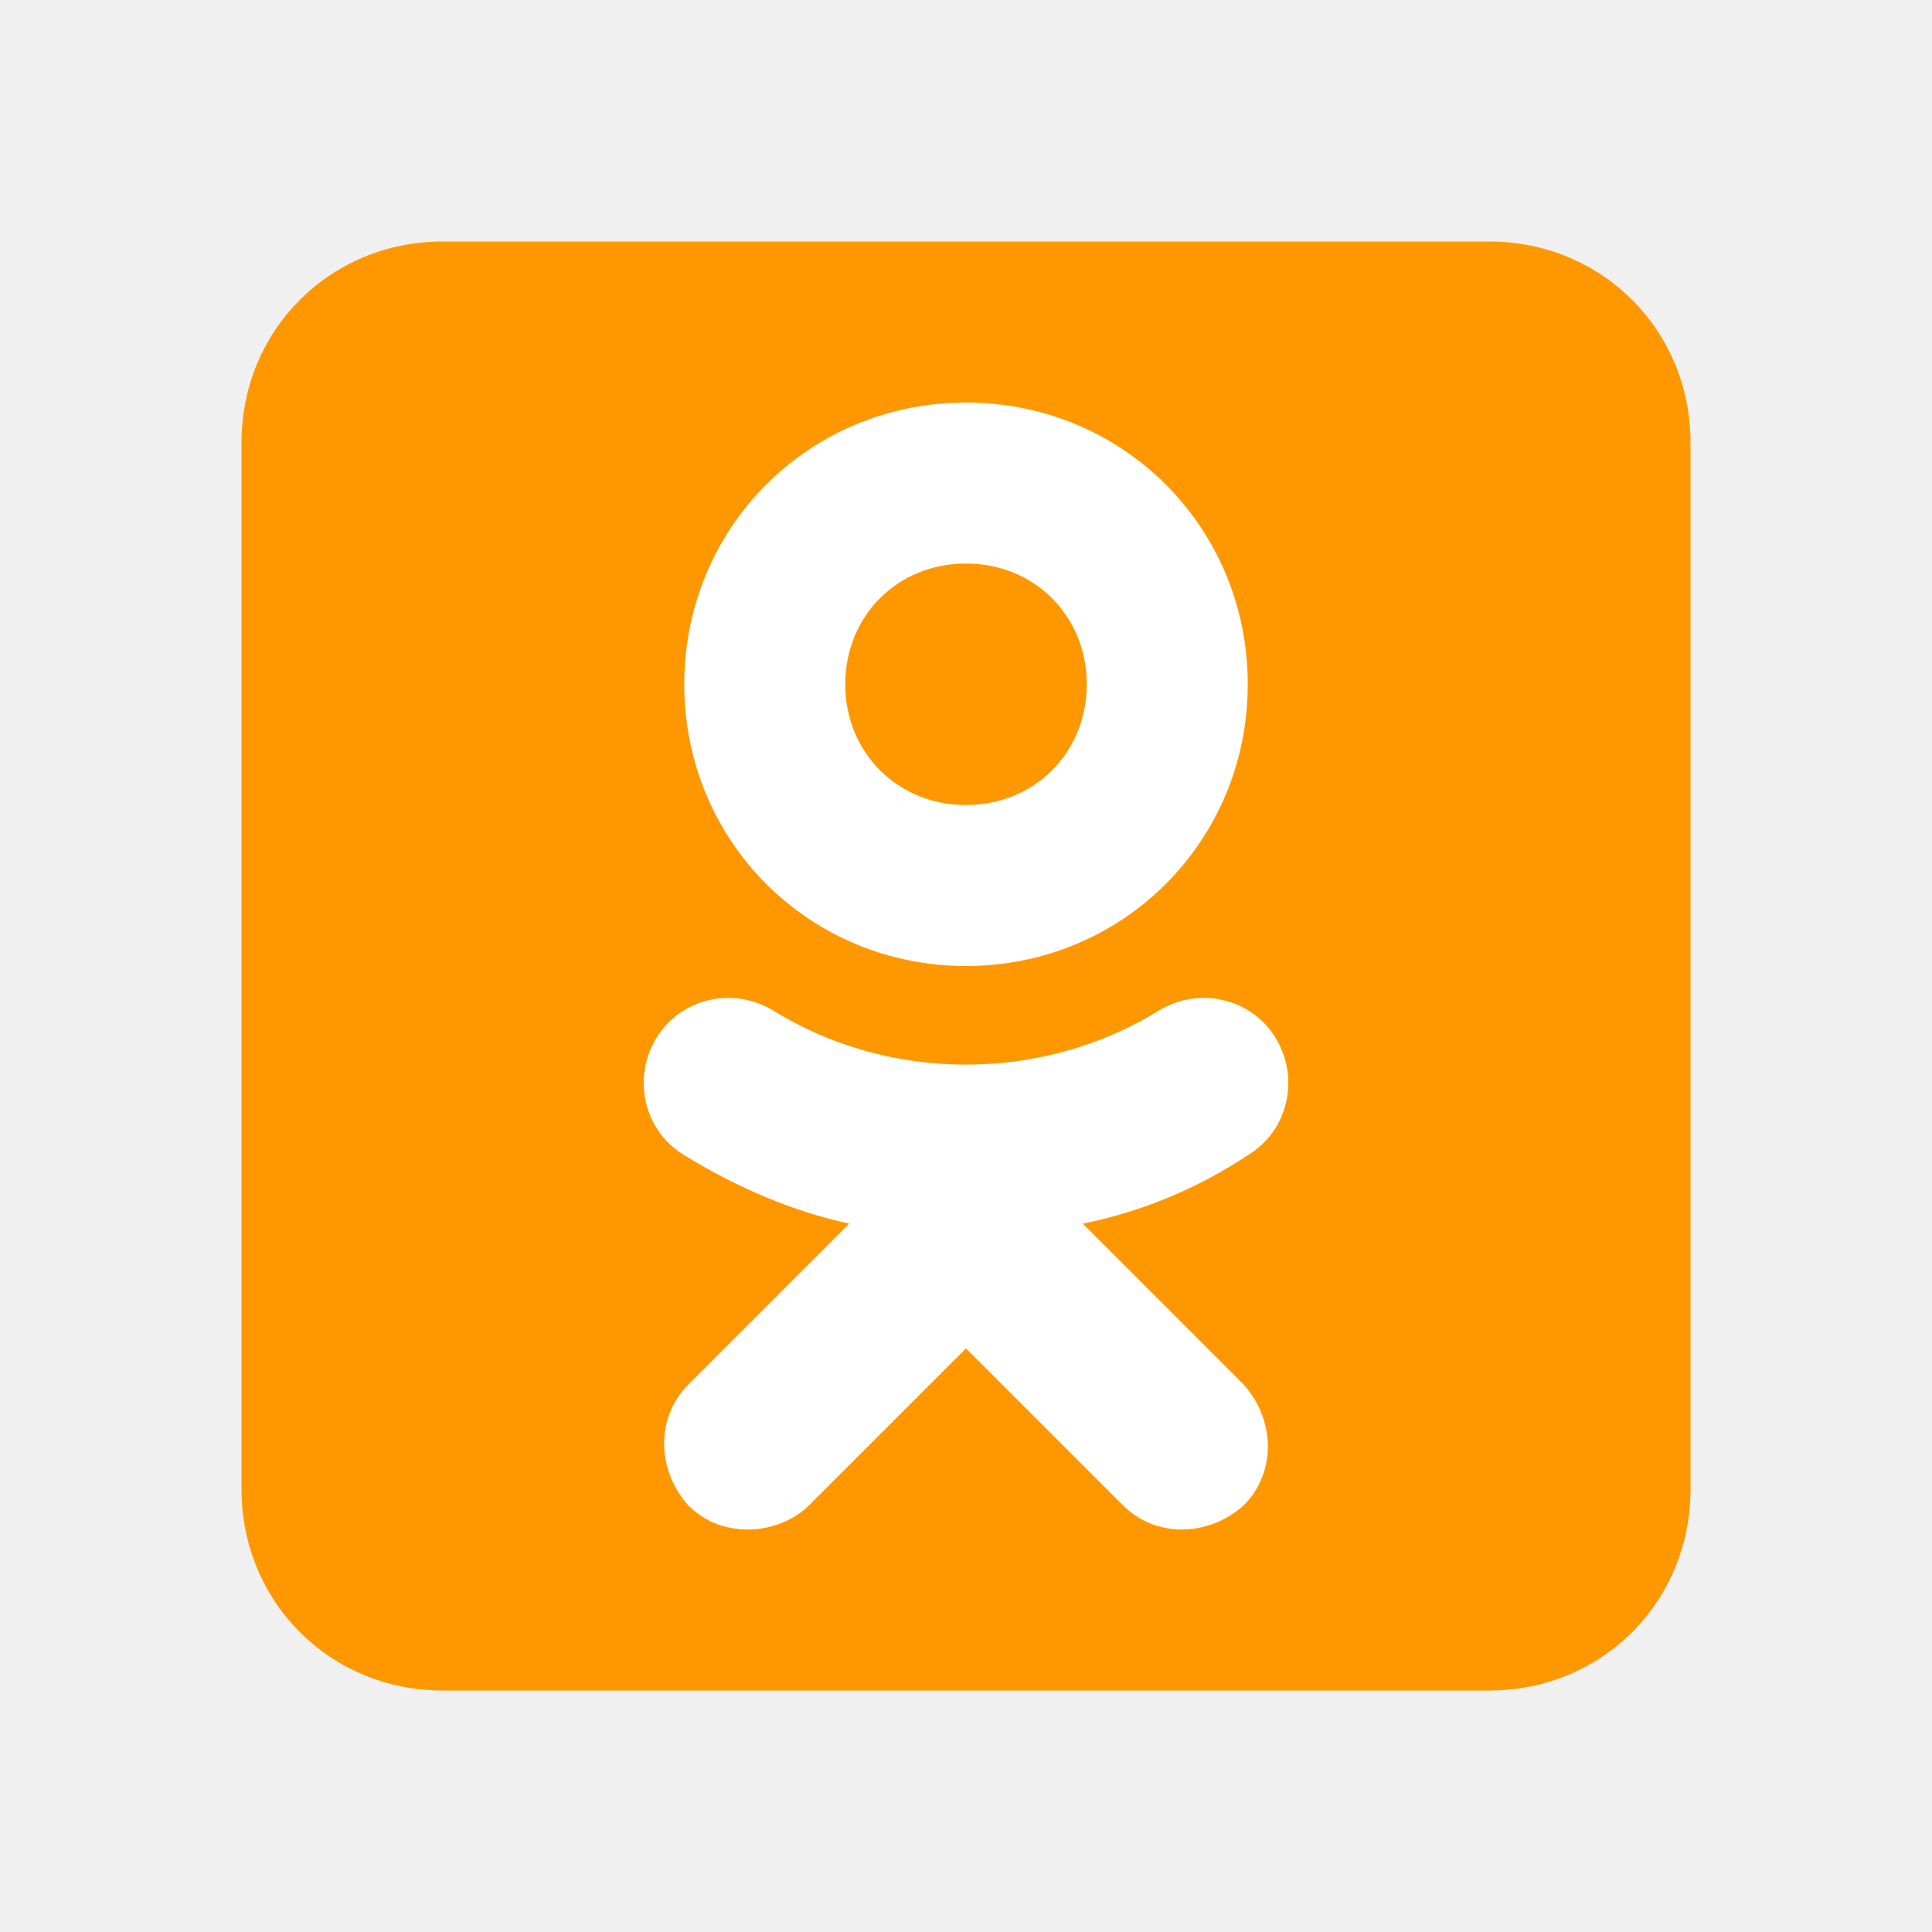
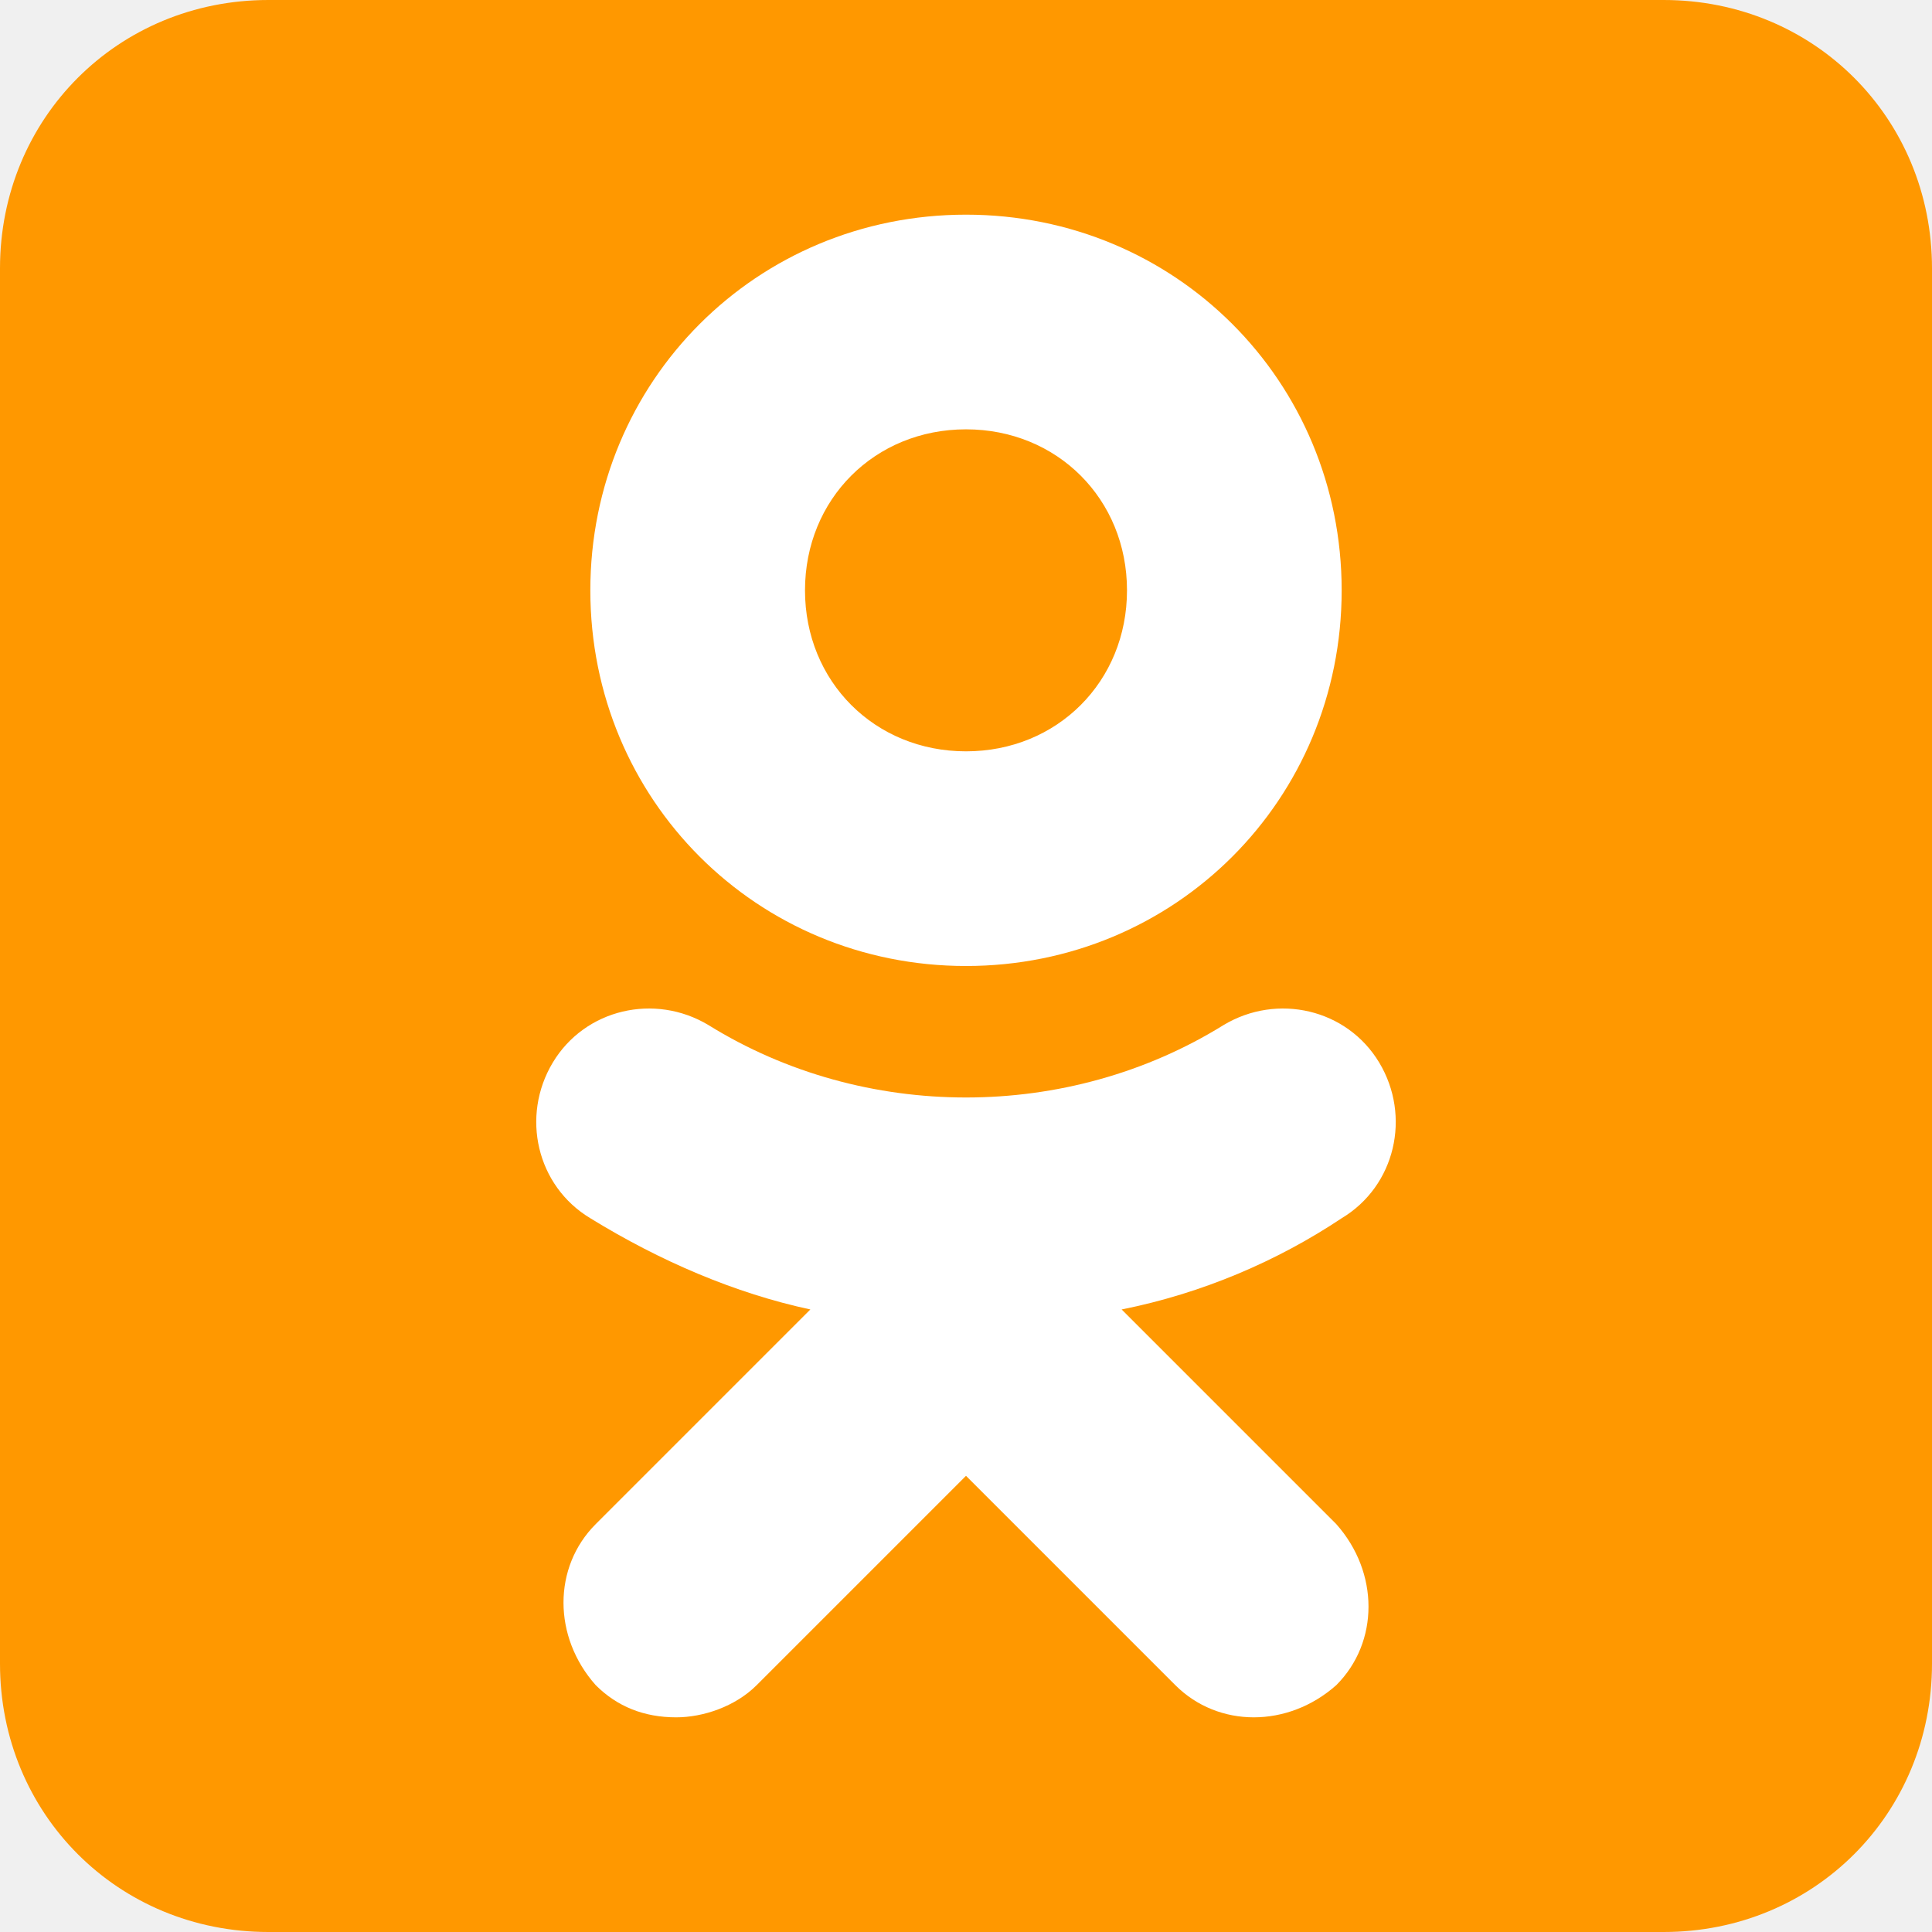
- <svg xmlns="http://www.w3.org/2000/svg" viewBox="0 0 48 48" width="48px" height="48px">
+ <svg xmlns="http://www.w3.org/2000/svg" viewBox="6 6 36 36" width="48px" height="48px">
  <path fill="#FF9800" d="M42,37c0,2.8-2.2,5-5,5H11c-2.8,0-5-2.2-5-5V11c0-2.8,2.2-5,5-5h26c2.8,0,5,2.2,5,5V37z" />
  <path fill="#FFF" d="M26.9,30.4c1.5-0.3,2.9-0.9,4.1-1.7c1-0.6,1.3-1.9,0.7-2.9c-0.6-1-1.9-1.3-2.9-0.7c-2.9,1.8-6.7,1.8-9.6,0c-1-0.6-2.3-0.3-2.9,0.7c-0.6,1-0.3,2.3,0.7,2.9c1.3,0.8,2.7,1.4,4.1,1.7l-4,4c-0.8,0.8-0.8,2.1,0,3c0.4,0.4,0.9,0.6,1.5,0.6c0.5,0,1.1-0.2,1.5-0.6l3.9-3.9l3.9,3.9c0.8,0.8,2.1,0.8,3,0c0.8-0.8,0.8-2.1,0-3C30.9,34.4,26.9,30.4,26.9,30.4z M24,10c-3.9,0-7,3.1-7,7c0,3.9,3.1,7,7,7c3.9,0,7-3.1,7-7C31,13.1,27.9,10,24,10z M24,20c-1.7,0-3-1.3-3-3c0-1.7,1.3-3,3-3c1.7,0,3,1.3,3,3C27,18.7,25.7,20,24,20z" />
</svg>
